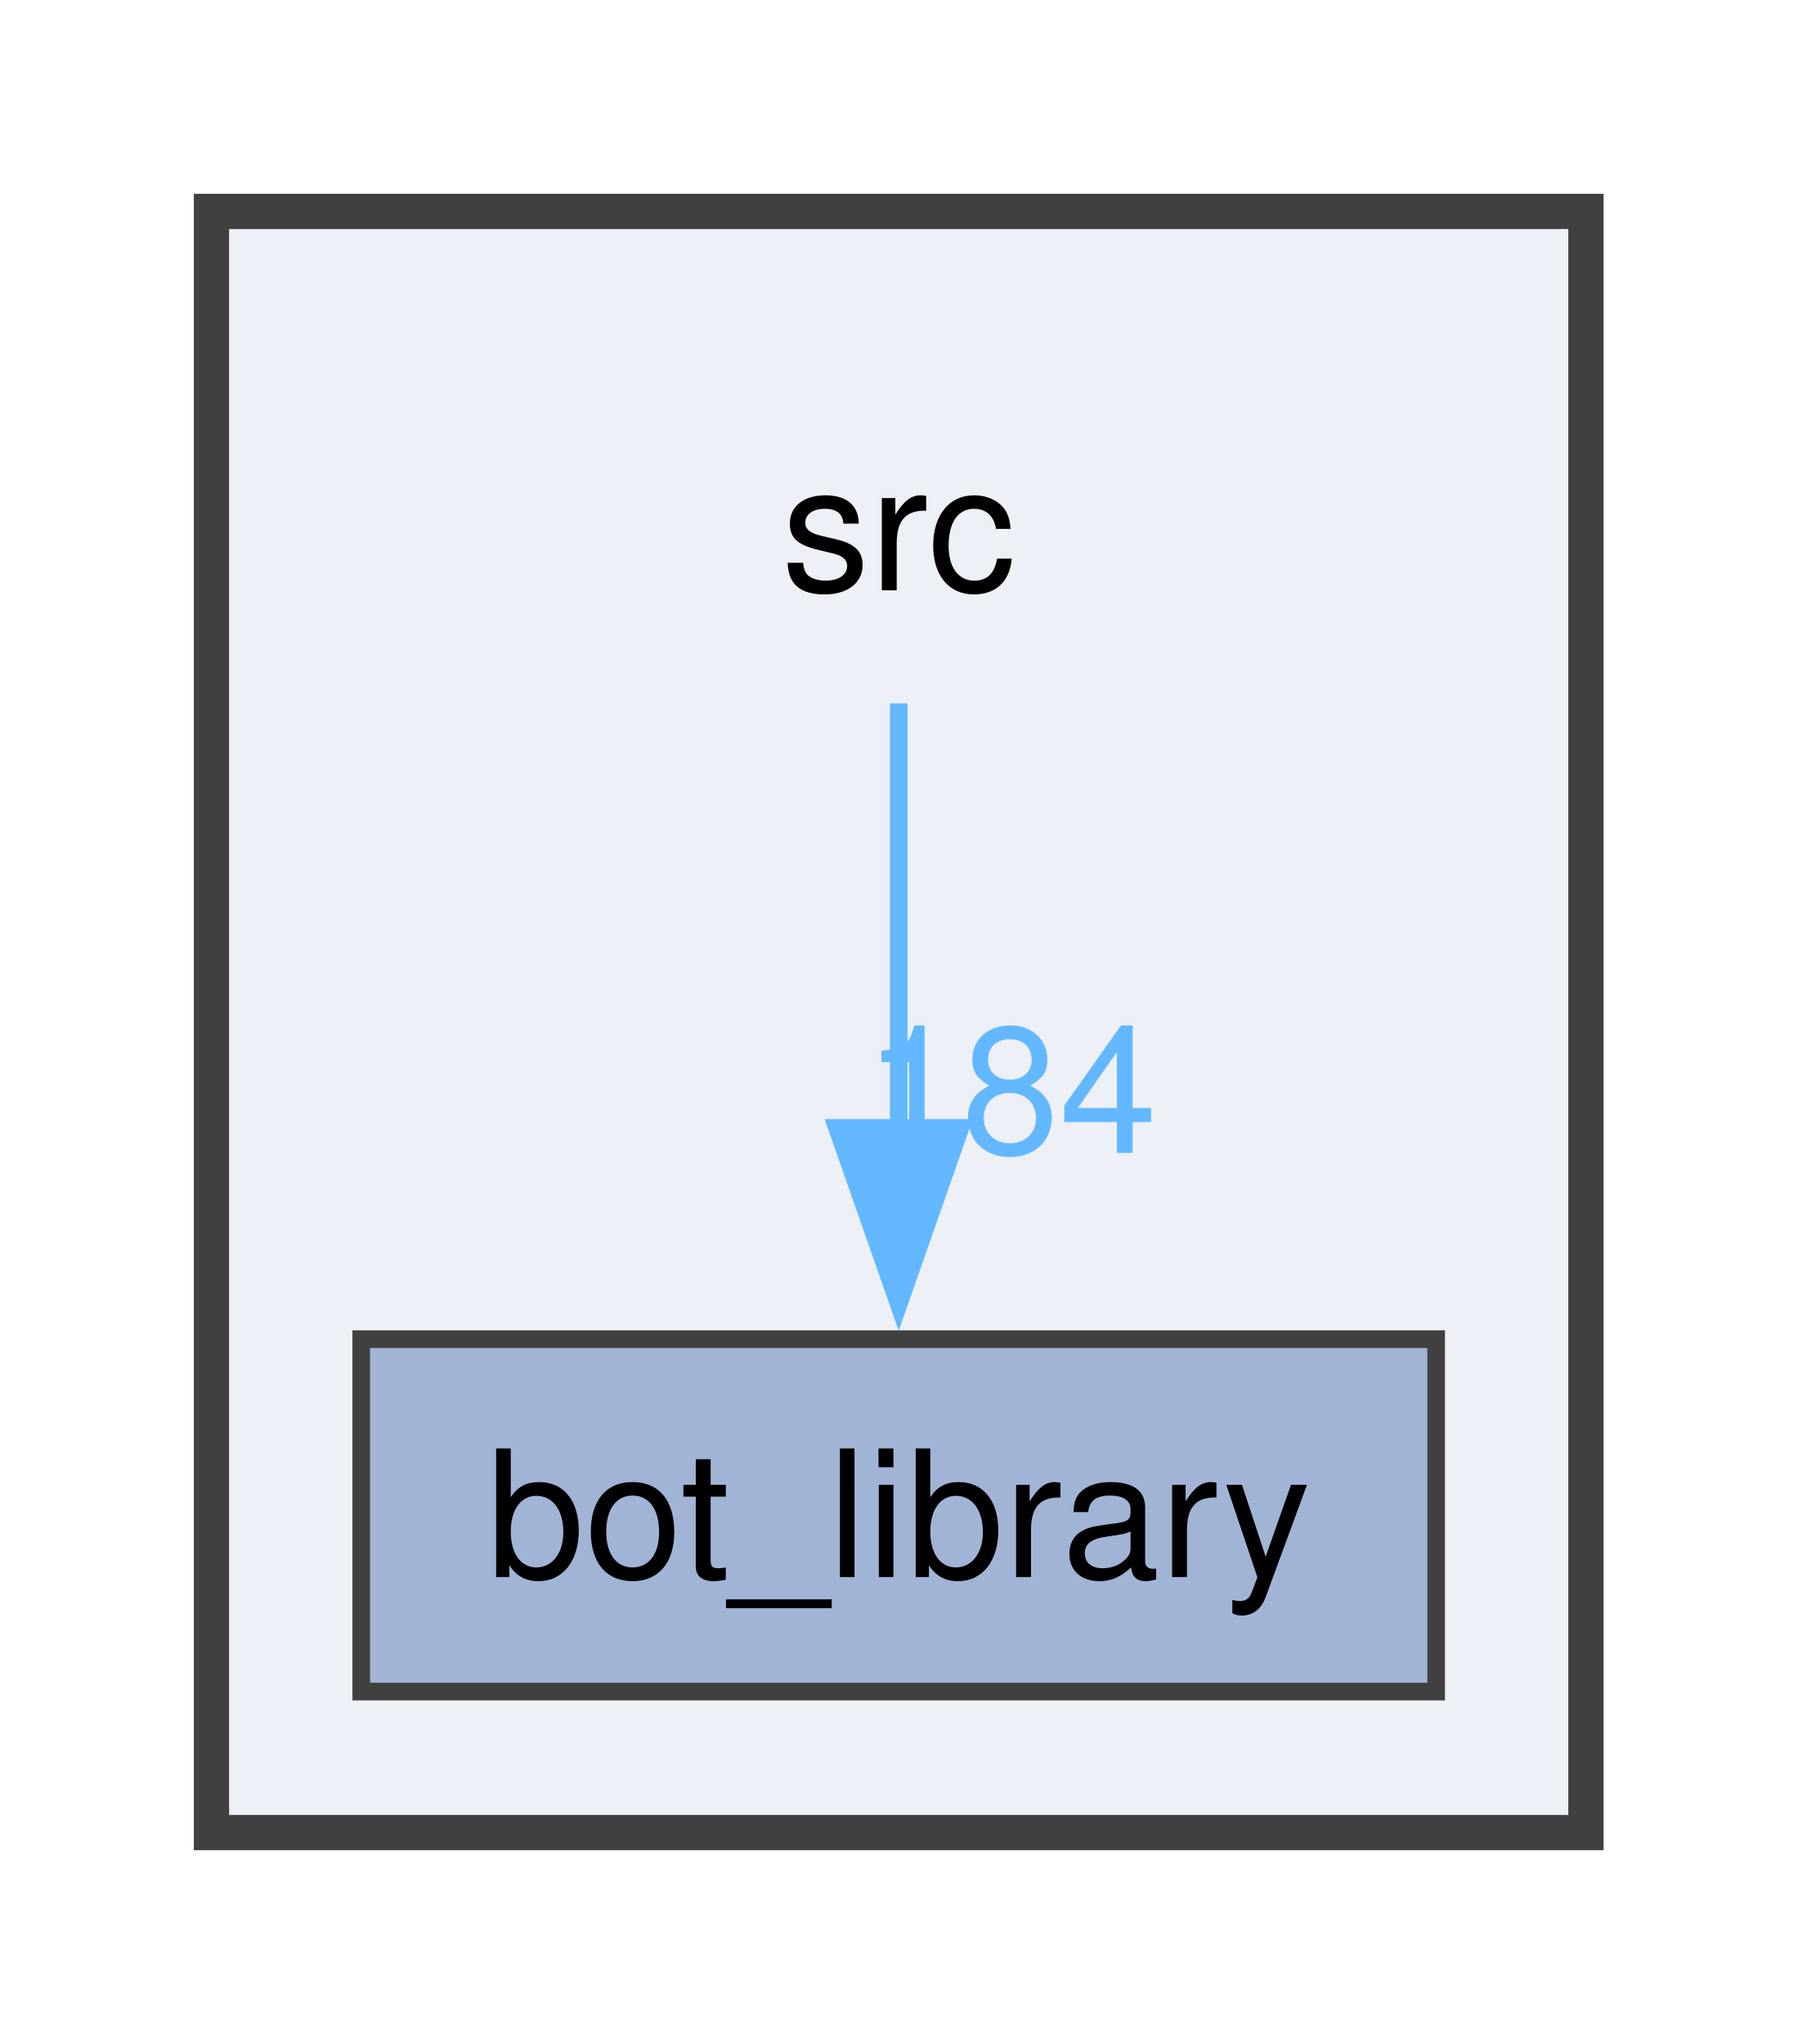
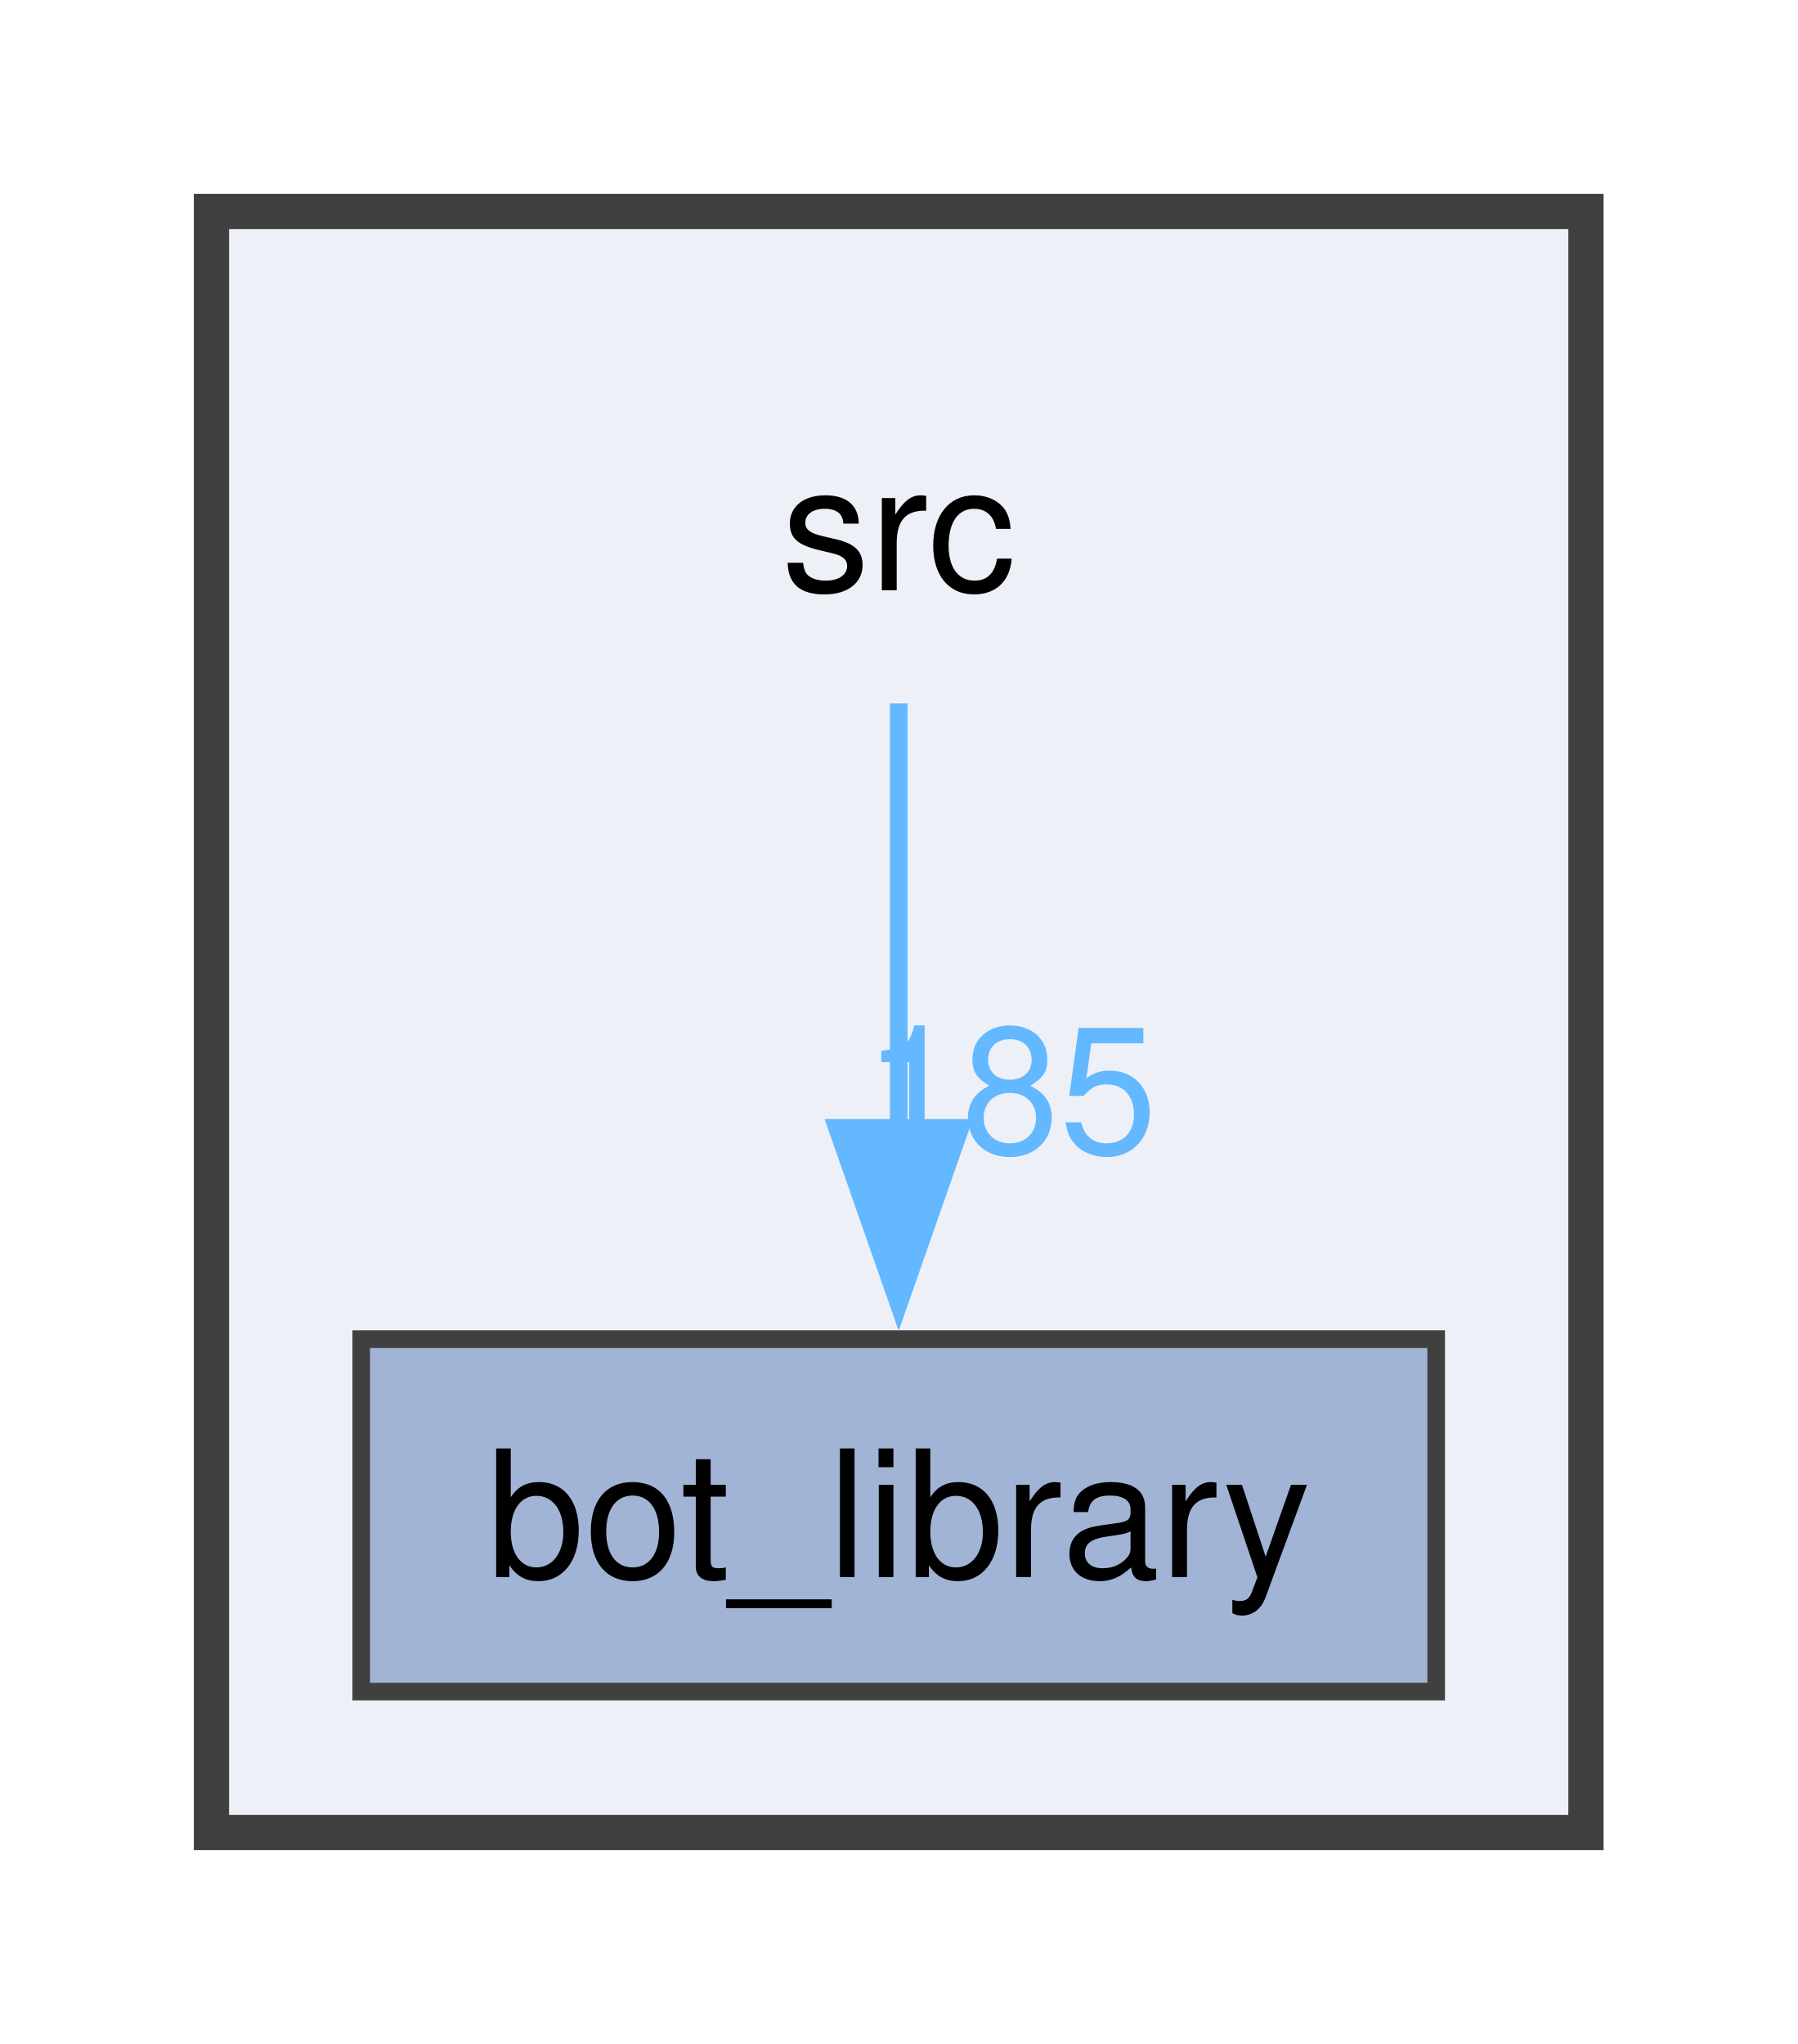
<svg xmlns="http://www.w3.org/2000/svg" xmlns:xlink="http://www.w3.org/1999/xlink" width="102pt" height="116pt" viewBox="0.00 0.00 102.00 116.00">
  <g id="graph0" class="graph" transform="scale(1 1) rotate(0) translate(4 112)">
    <g id="clust1" class="cluster">
      <g id="a_clust1">
        <a xlink:href="dir_68267d1309a1af8e8297ef4c3efbcdba.html" target="_top">
          <polygon fill="#edf0f7" stroke="#404040" stroke-width="2" points="8,-8 8,-100 86,-100 86,-8 8,-8" />
        </a>
      </g>
    </g>
    <g id="node1" class="node">
      <text text-anchor="middle" x="47" y="-78.5" font-family="Helvetica,sans-Serif" font-size="10.00">src</text>
    </g>
    <g id="node2" class="node">
      <g id="a_node2">
        <a xlink:href="dir_be3b34367be430ae387384d9c29f3df4.html" target="_top" xlink:title="bot_library">
          <polygon fill="#a2b4d6" stroke="#404040" points="77.5,-36 16.5,-36 16.5,-16 77.5,-16 77.5,-36" />
          <text text-anchor="middle" x="47" y="-22.5" font-family="Helvetica,sans-Serif" font-size="10.00">bot_library</text>
        </a>
      </g>
    </g>
    <g id="edge1" class="edge">
      <g id="a_edge1">
        <a xlink:href="dir_000041_000002.html" target="_top">
          <path fill="none" stroke="#63b8ff" d="M47,-72.08C47,-65.48 47,-56.21 47,-47.79" />
          <polygon fill="#63b8ff" stroke="#63b8ff" points="50.5,-47.99 47,-37.99 43.5,-47.99 50.5,-47.99" />
        </a>
      </g>
      <g id="a_edge1-headlabel">
-         <a xlink:href="dir_000041_000002.html" target="_top" xlink:title="184">
-           <text text-anchor="middle" x="53.34" y="-46.57" font-family="Helvetica,sans-Serif" font-size="10.00" fill="#63b8ff">184</text>
+         <a xlink:href="dir_000041_000002.html" target="_top" xlink:title="185">
+           <text text-anchor="middle" x="53.34" y="-46.57" font-family="Helvetica,sans-Serif" font-size="10.00" fill="#63b8ff">185</text>
        </a>
      </g>
    </g>
  </g>
</svg>
